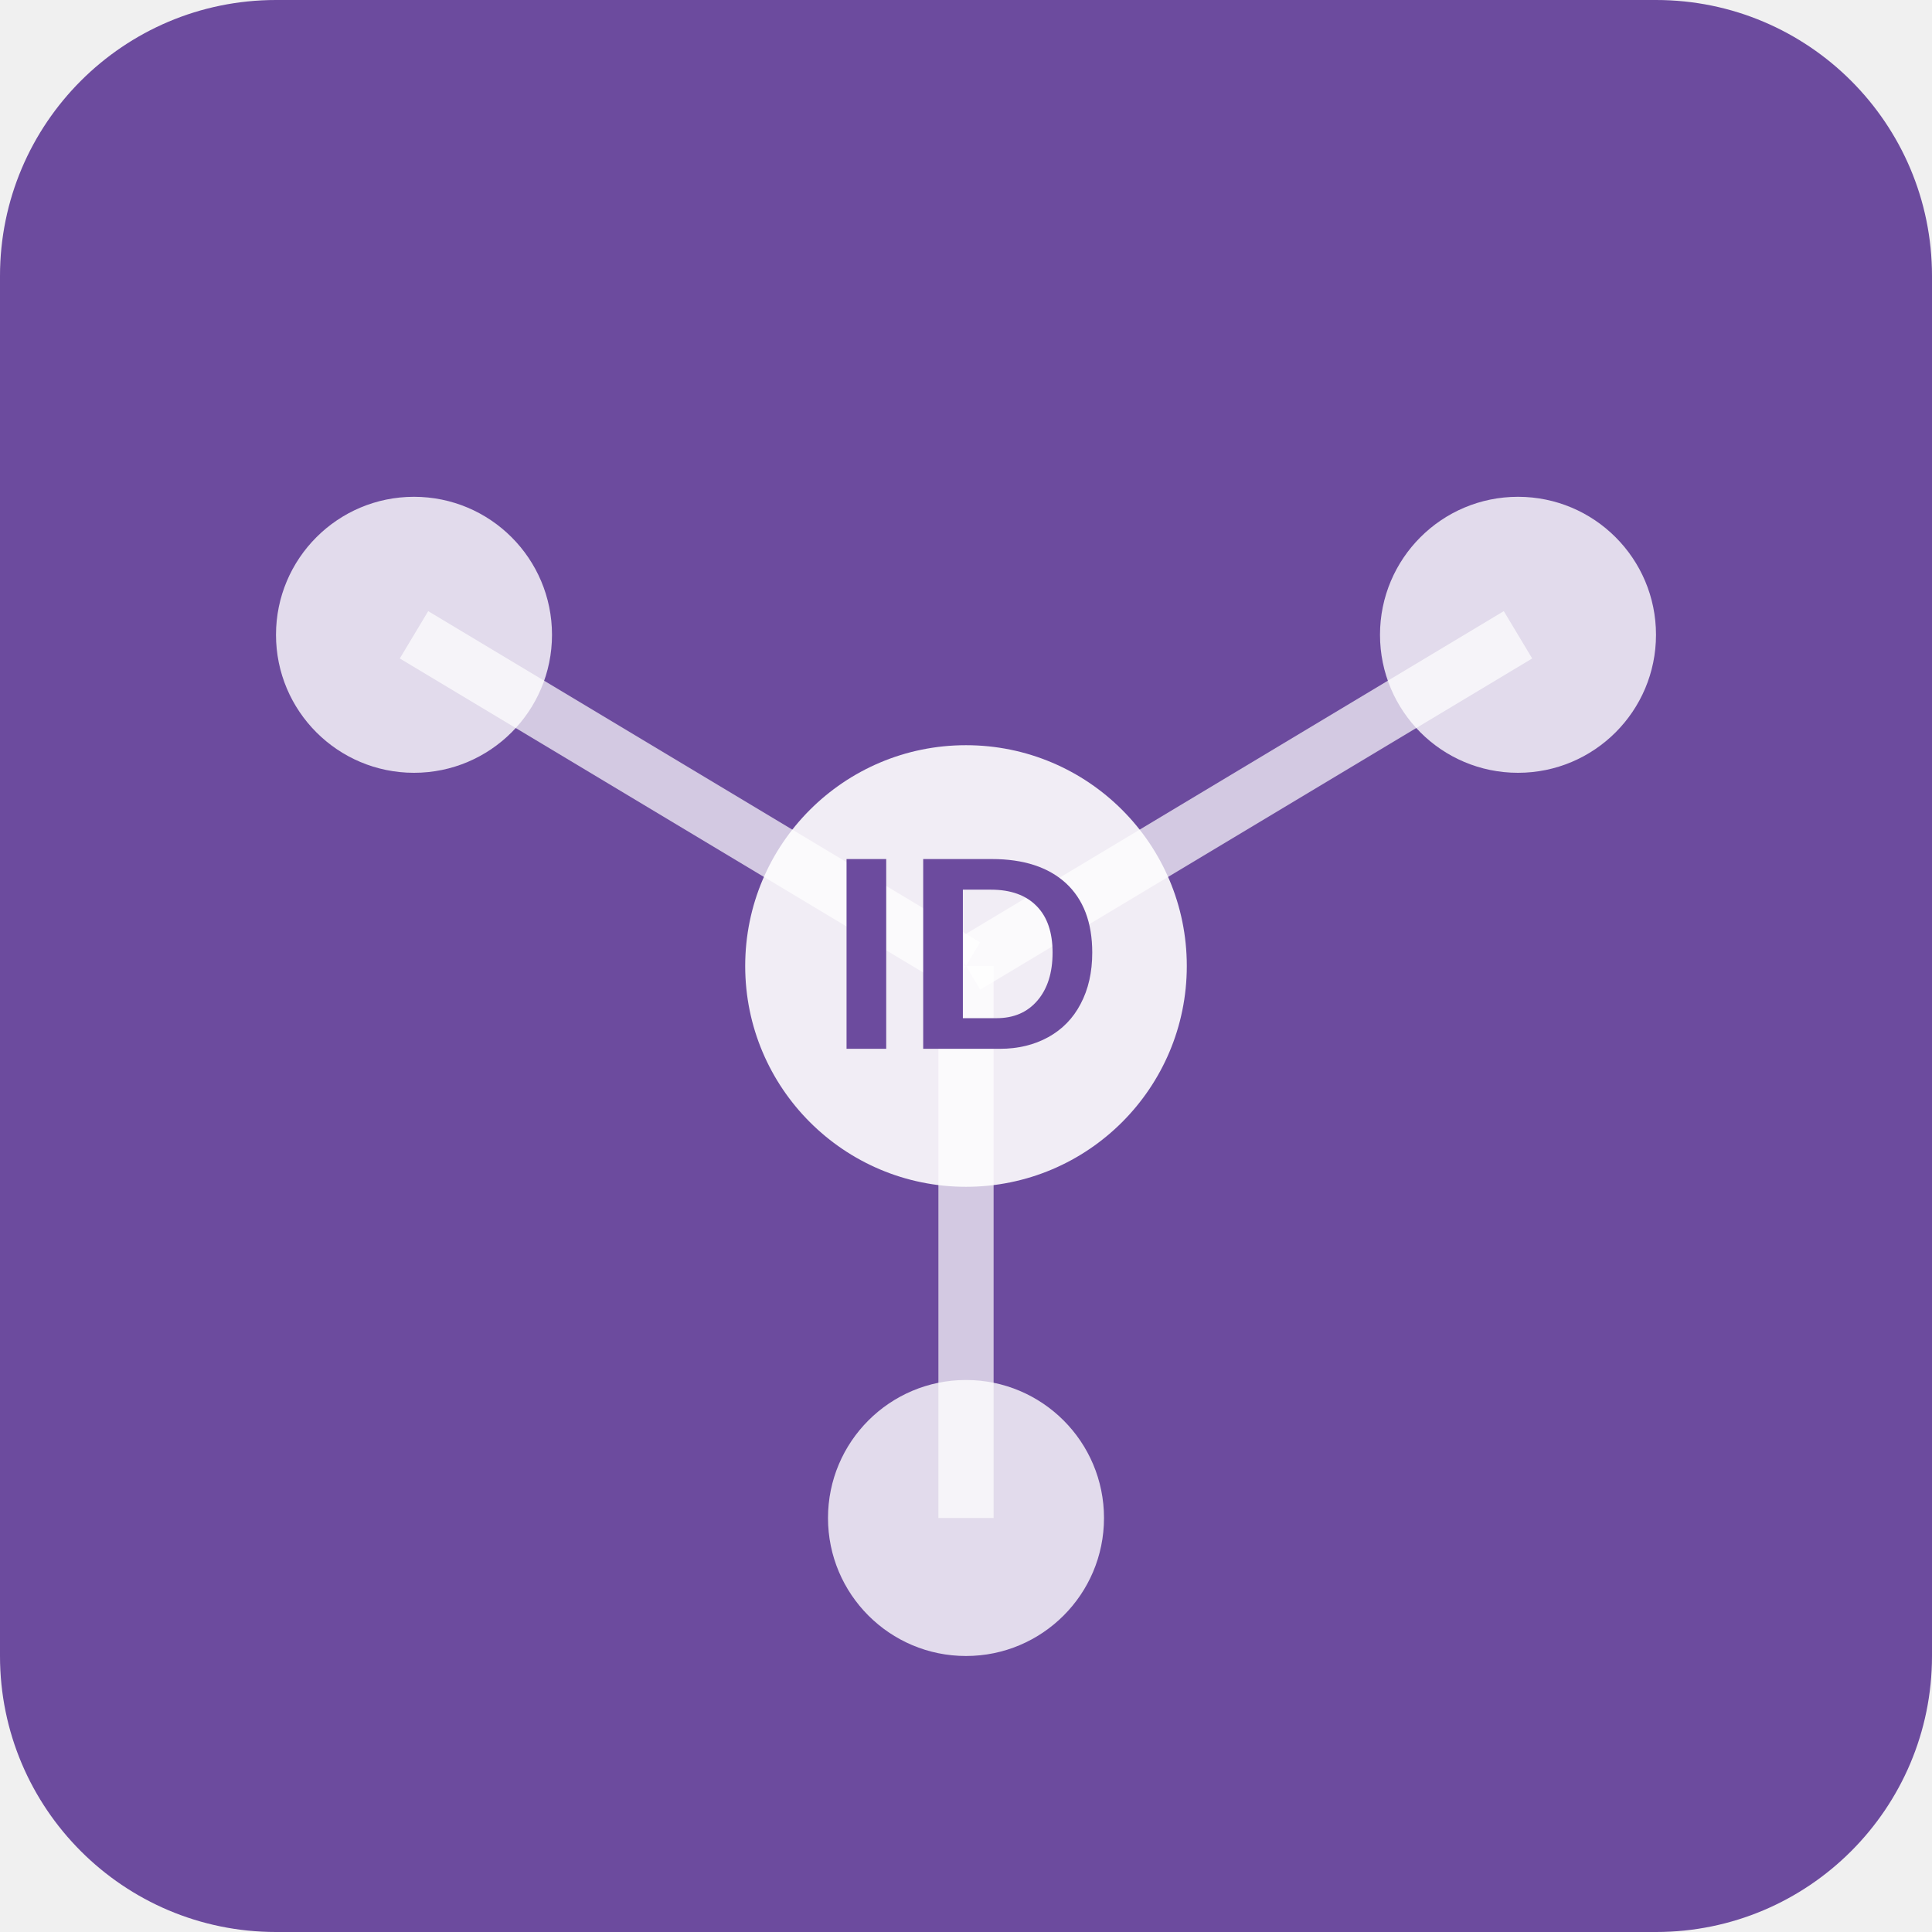
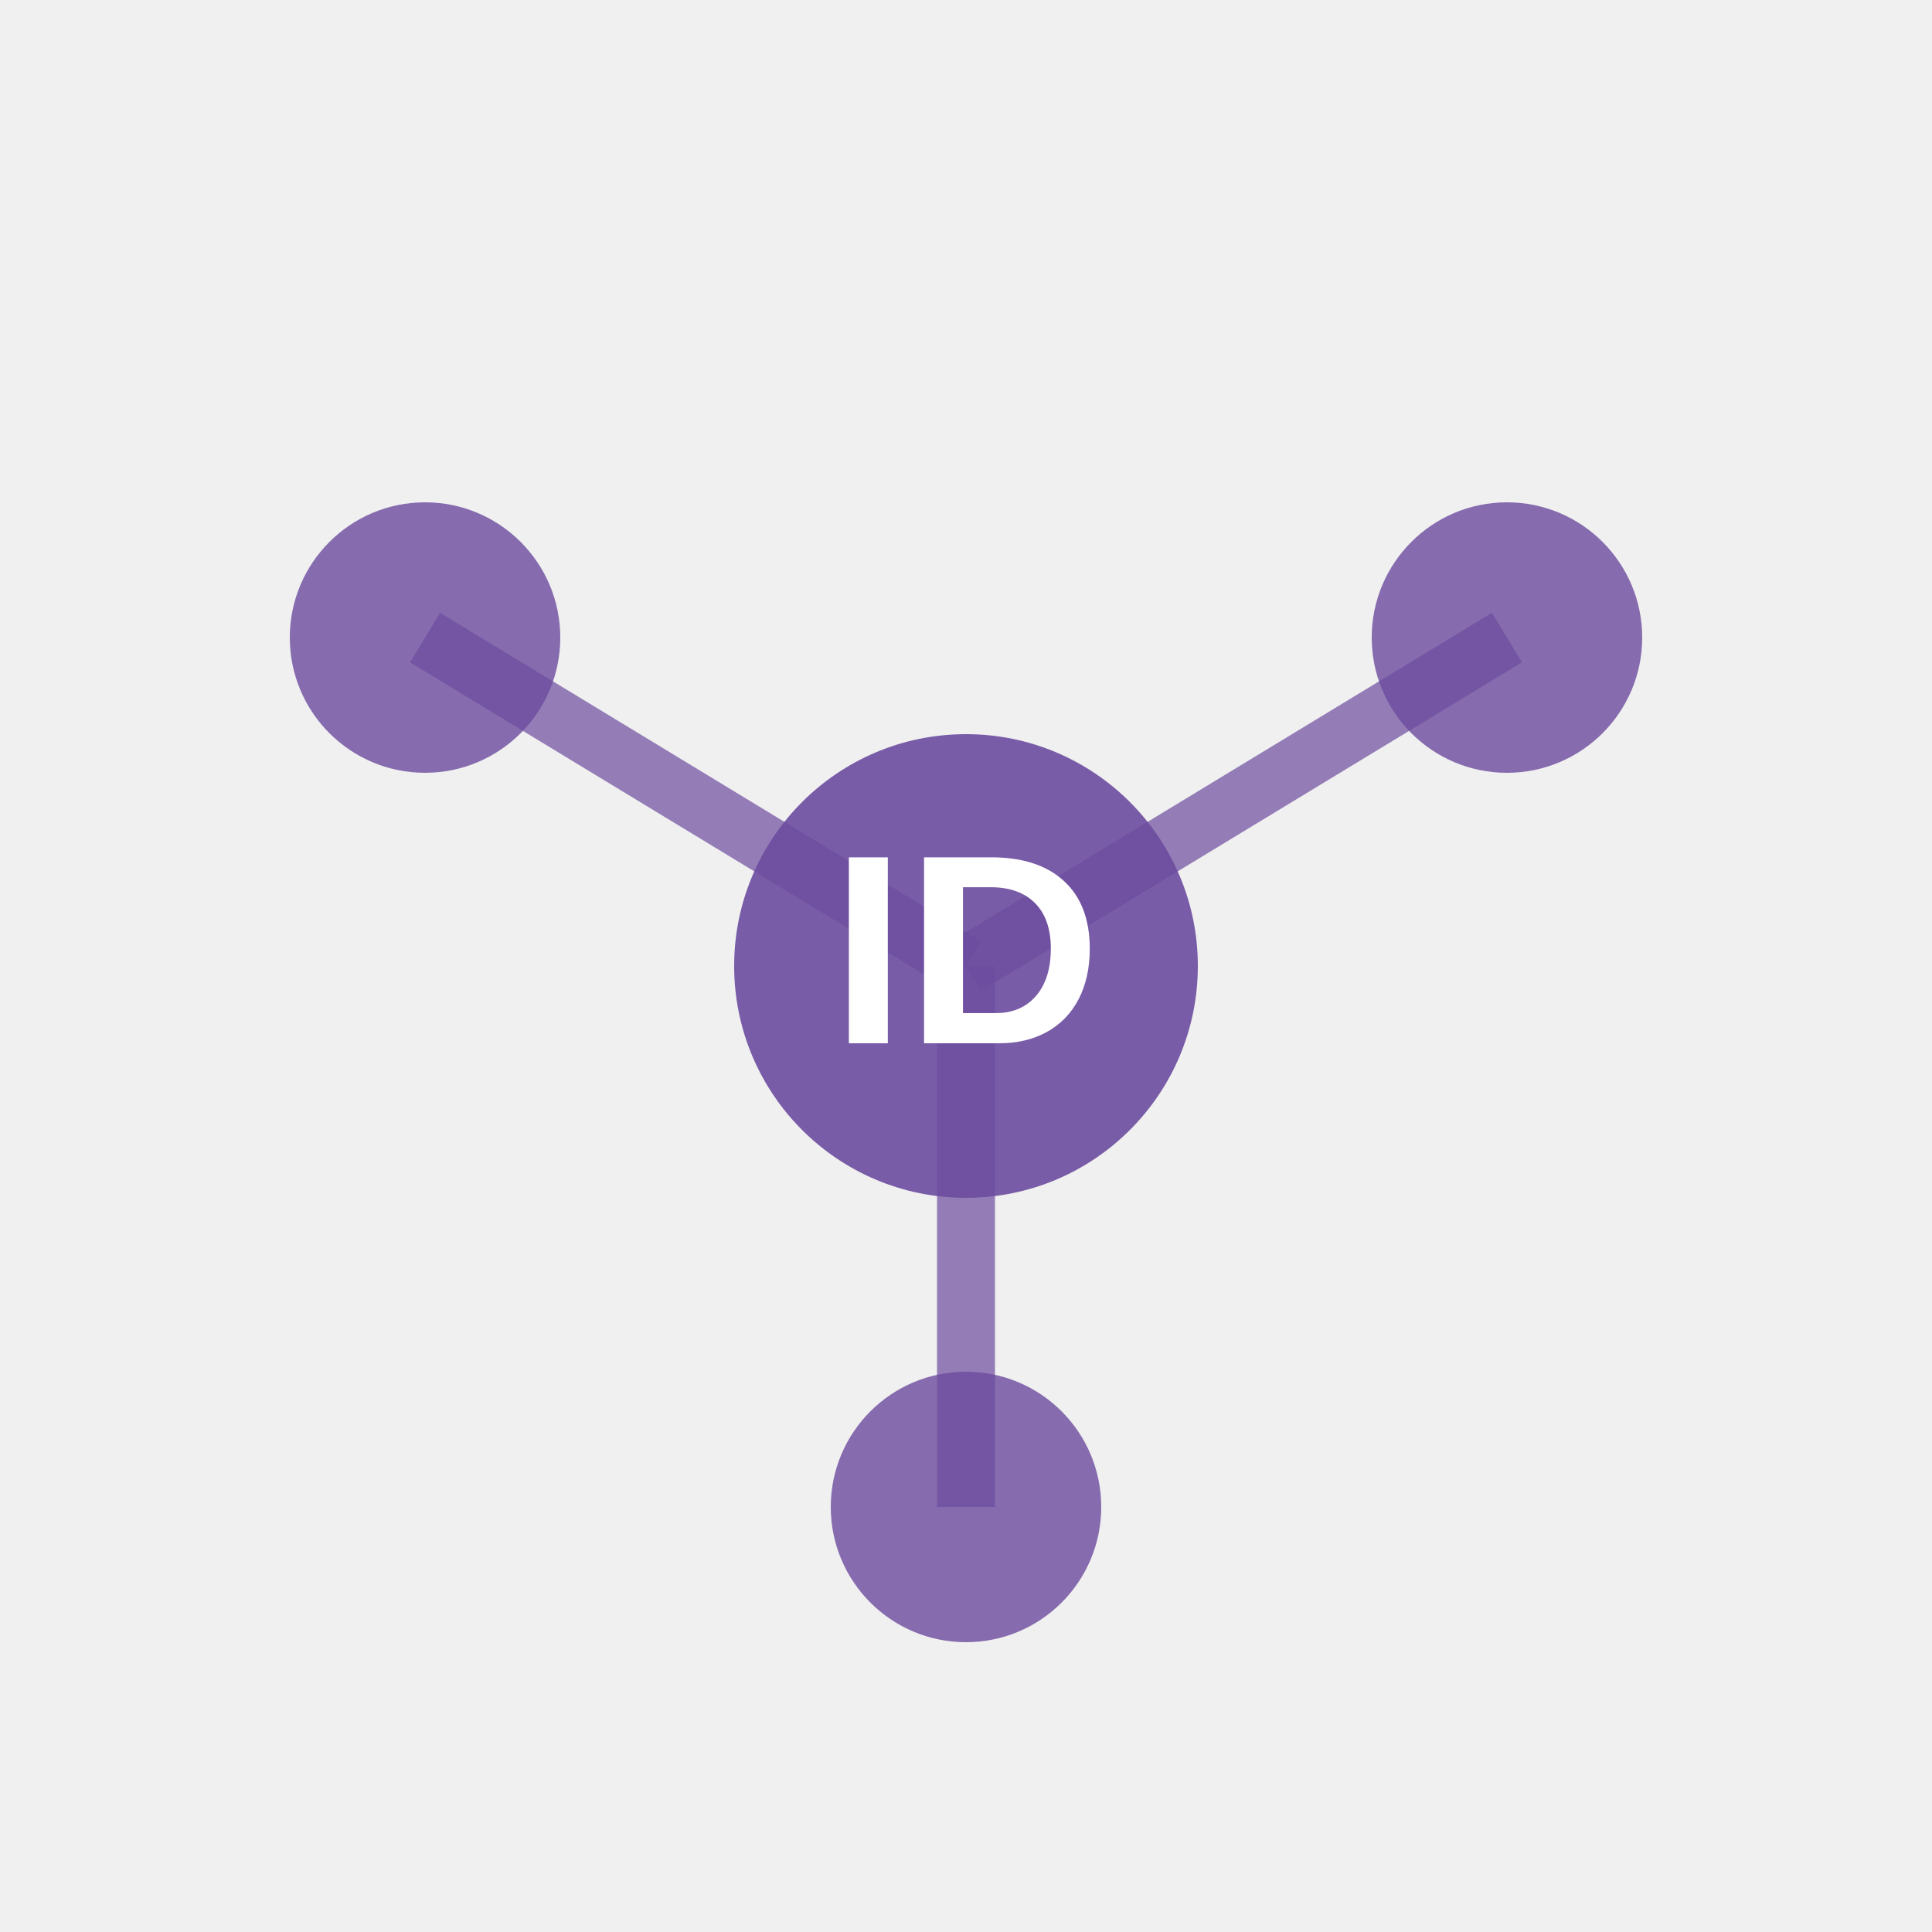
- <svg xmlns="http://www.w3.org/2000/svg" viewBox="0 0 70 70">
-   <rect width="70" height="70" fill="#6c4b9e" rx="10" />
-   <g transform="translate(35, 35)">
-     <circle cx="0" cy="0" r="8" fill="#ffffff" opacity="0.9" />
-     <line x1="0" y1="0" x2="-20" y2="-12" stroke="#ffffff" stroke-width="2" opacity="0.7" />
-     <line x1="0" y1="0" x2="20" y2="-12" stroke="#ffffff" stroke-width="2" opacity="0.7" />
-     <line x1="0" y1="0" x2="0" y2="20" stroke="#ffffff" stroke-width="2" opacity="0.7" />
-     <circle cx="-20" cy="-12" r="5" fill="#ffffff" opacity="0.8" />
-     <circle cx="20" cy="-12" r="5" fill="#ffffff" opacity="0.8" />
-     <circle cx="0" cy="20" r="5" fill="#ffffff" opacity="0.8" />
-     <text x="0" y="3" text-anchor="middle" font-family="Arial" font-size="10" font-weight="bold" fill="#6c4b9e">ID
+ <svg xmlns="http://www.w3.org/2000/svg" viewBox="0 0 100 100">
+   <g transform="translate(50, 50)">
+     <circle cx="0" cy="0" r="12" fill="#6c4b9e" opacity="0.9" />
+     <line x1="0" y1="0" x2="-28" y2="-17" stroke="#6c4b9e" stroke-width="3" opacity="0.7" />
+     <line x1="0" y1="0" x2="28" y2="-17" stroke="#6c4b9e" stroke-width="3" opacity="0.7" />
+     <line x1="0" y1="0" x2="0" y2="28" stroke="#6c4b9e" stroke-width="3" opacity="0.7" />
+     <circle cx="-28" cy="-17" r="7" fill="#6c4b9e" opacity="0.8" />
+     <circle cx="28" cy="-17" r="7" fill="#6c4b9e" opacity="0.8" />
+     <circle cx="0" cy="28" r="7" fill="#6c4b9e" opacity="0.8" />
+     <text x="0" y="4" text-anchor="middle" font-family="Arial" font-size="14" font-weight="bold" fill="#ffffff">ID
        </text>
  </g>
</svg>
